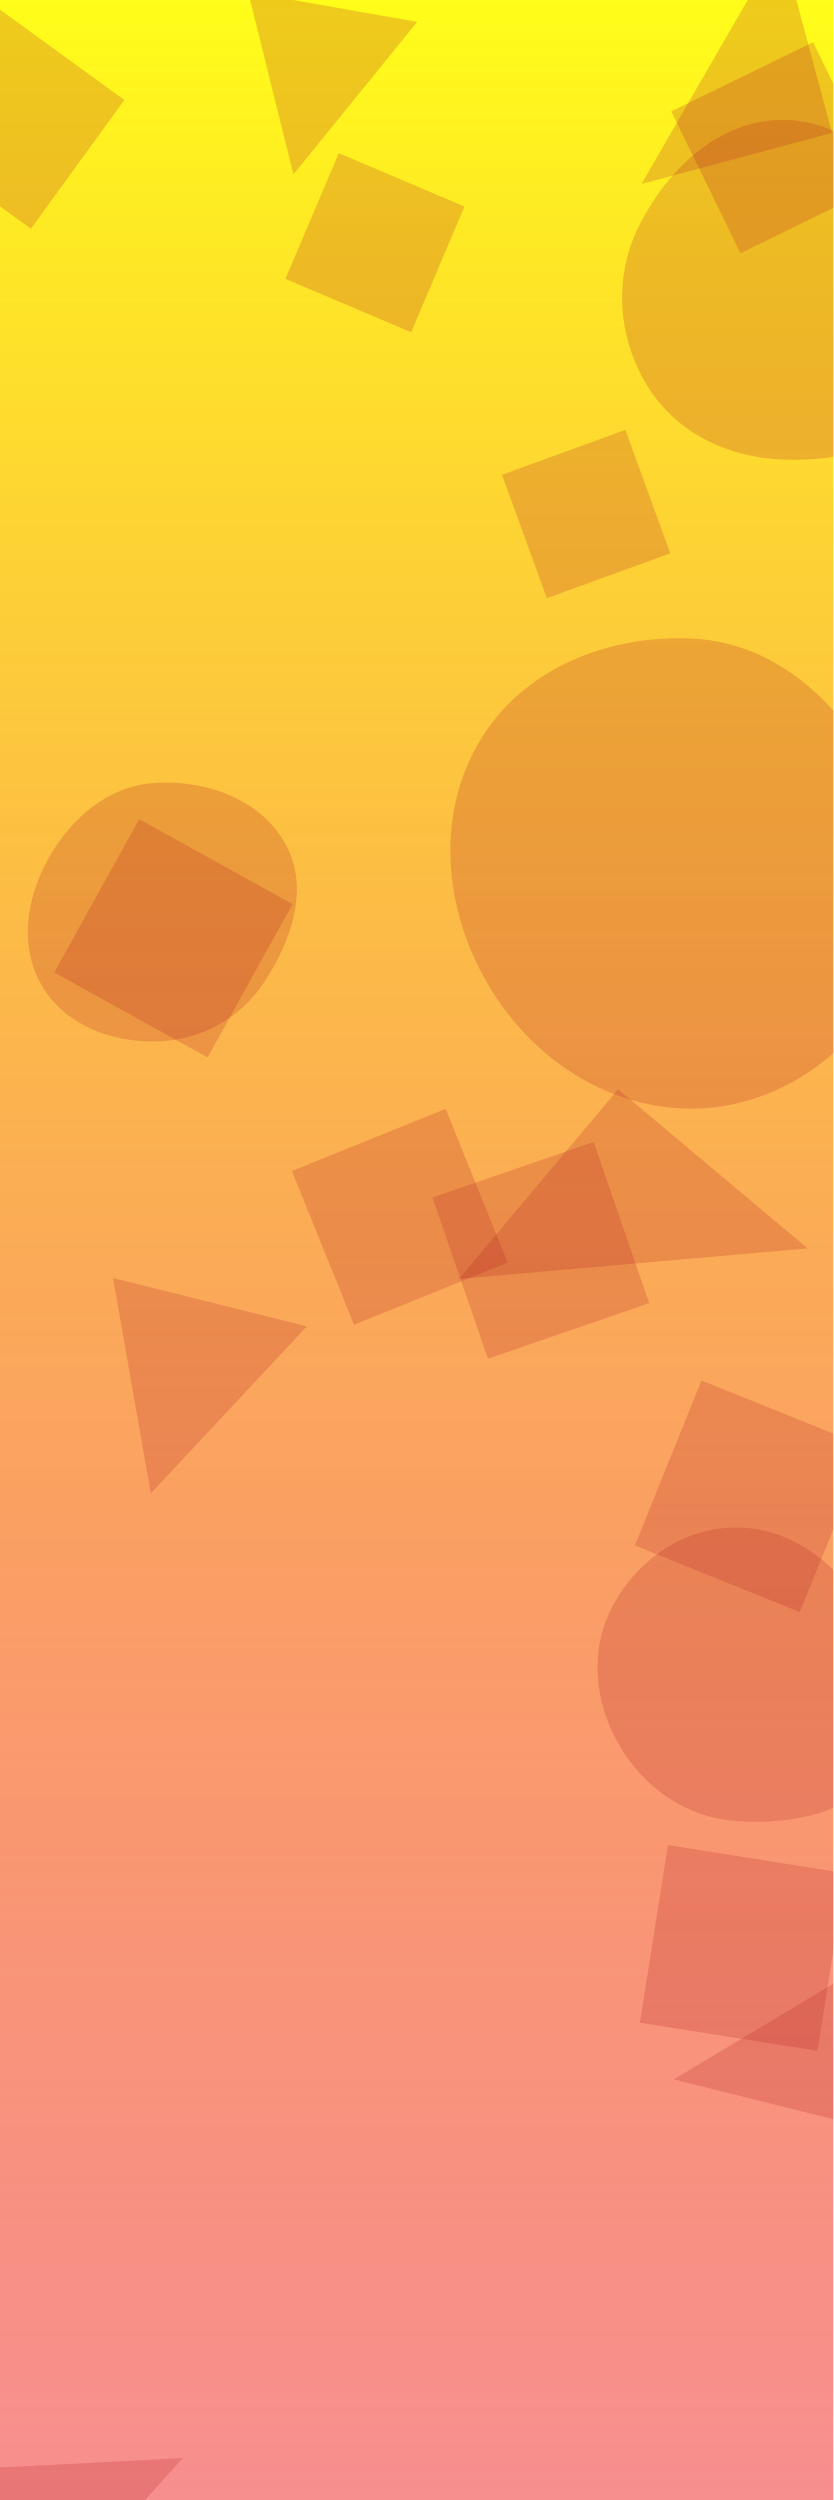
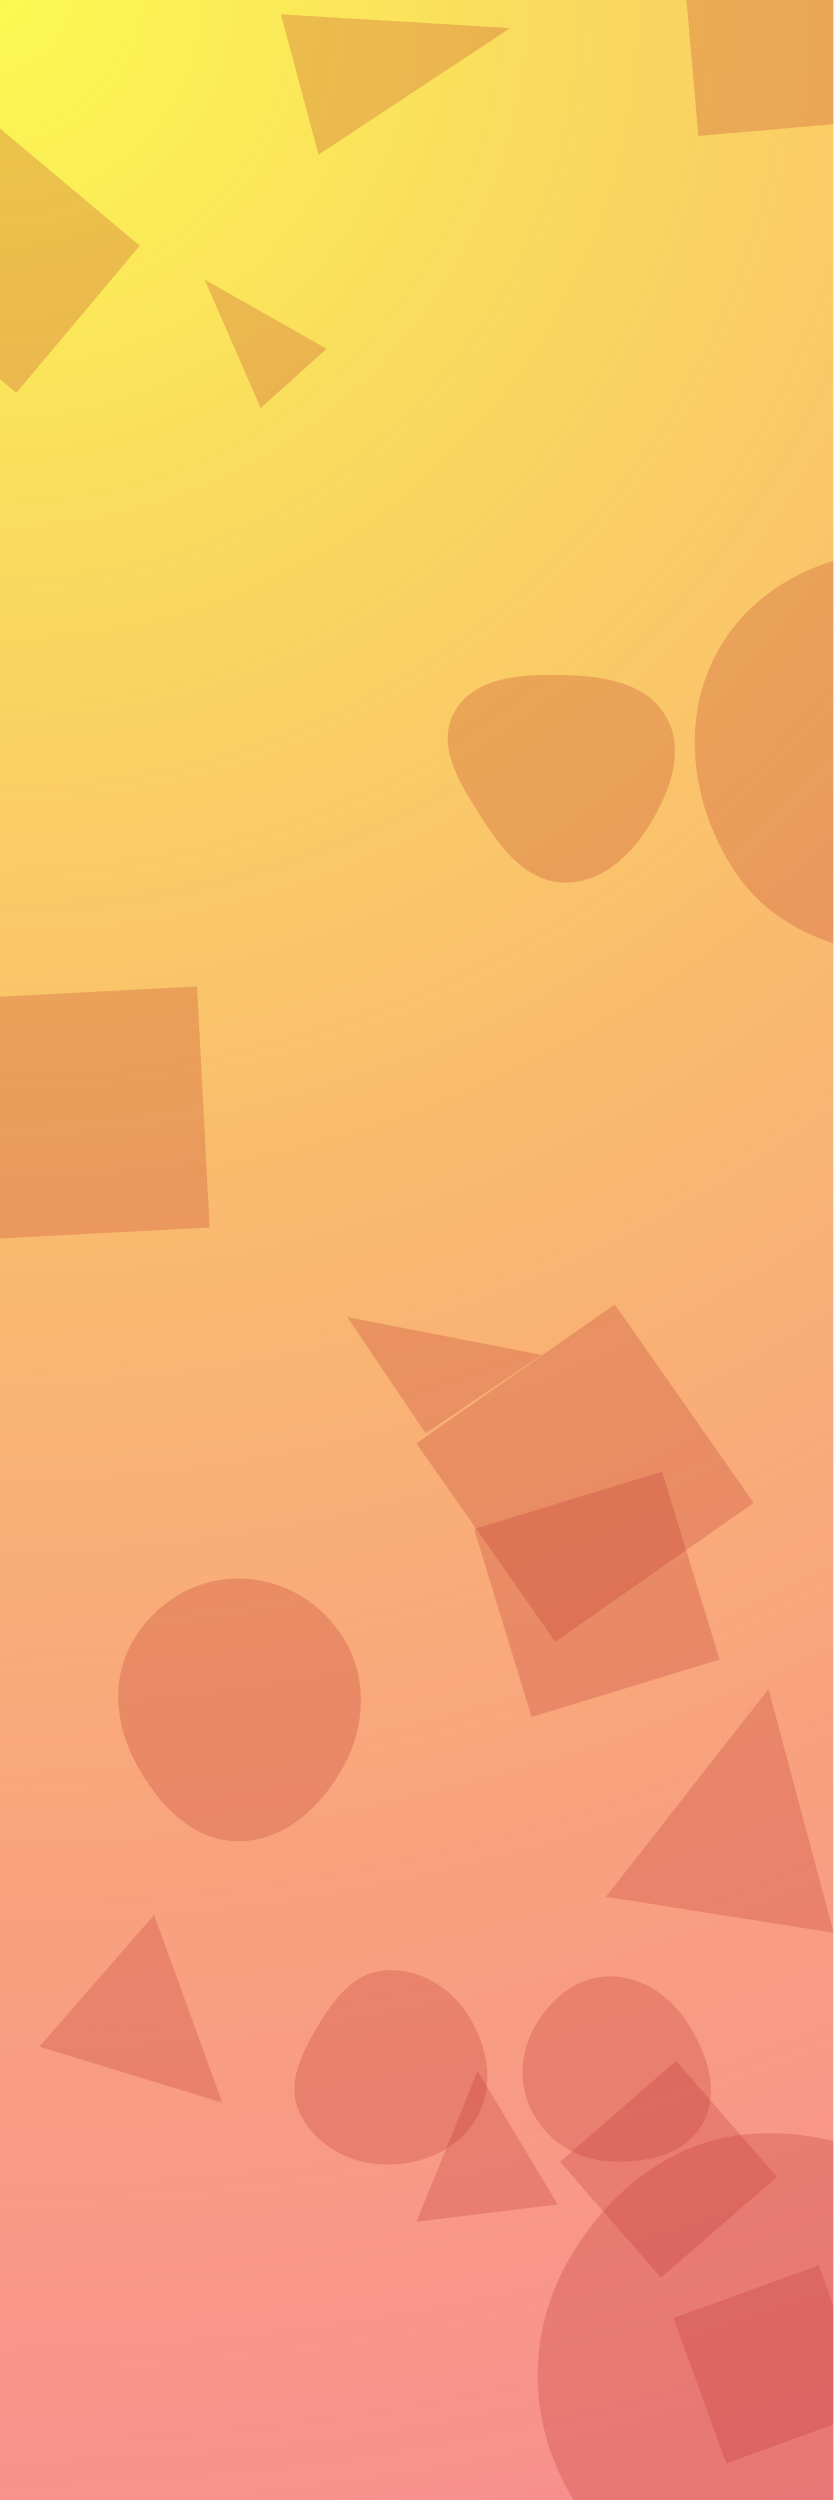
<svg xmlns="http://www.w3.org/2000/svg" version="1.1" width="2000" height="6000" preserveAspectRatio="none" viewBox="0 0 2000 6000">
-   <g mask="url(&quot;#SvgjsMask1338&quot;)" fill="none">
-     <rect width="2000" height="6000" x="0" y="0" fill="url(#SvgjsLinearGradient1339)" />
-     <path d="M498.163 2537.851L702.114 2169.915 334.178 1965.964 130.227 2333.9z" fill="rgba(180, 36, 36, 0.23)" class="triangle-float1" />
-     <path d="M362.002 3583.97L736.337 3183.312 271.258 3067.355z" fill="rgba(180, 36, 36, 0.23)" class="triangle-float1" />
-     <path d="M1069.51 2661.28L700.571 2810.341 849.632 3179.28 1218.571 3030.219z" fill="rgba(180, 36, 36, 0.23)" class="triangle-float3" />
-     <path d="M1535.68 4854.49L1961.912 4921.998 2029.421 4495.766 1603.188 4428.257z" fill="rgba(180, 36, 36, 0.23)" class="triangle-float2" />
-     <path d="M1483.356 2614.278L1101.461 3069.403 1938.481 2996.173z" fill="rgba(180, 36, 36, 0.23)" class="triangle-float2" />
-     <path d="M95.977 6280.064L438.959 5899.143-284.944 5937.081z" fill="rgba(180, 36, 36, 0.23)" class="triangle-float3" />
-     <path d="M74.179 548.878L298.58 240.015-10.282 15.614-234.683 324.476z" fill="rgba(180, 36, 36, 0.23)" class="triangle-float1" />
-     <path d="M1919.633 3869.12L2079.638 3473.095 1683.613 3313.09 1523.608 3709.116z" fill="rgba(180, 36, 36, 0.23)" class="triangle-float2" />
-     <path d="M685.02 669.296L986.742 797.369 1114.815 495.647 813.093 367.574z" fill="rgba(180, 36, 36, 0.23)" class="triangle-float2" />
-     <path d="M704.309 418.583L1001.33 52.507 595.498-19.053z" fill="rgba(180, 36, 36, 0.23)" class="triangle-float1" />
-     <path d="M1764.685,4370.219C1903.347,4380.361,2058.647,4350.965,2127.847,4230.378C2196.846,4110.139,2139.633,3964.121,2064.631,3847.532C1996.849,3742.166,1889.967,3664.995,1764.685,3665.852C1640.773,3666.7,1530.987,3742.743,1471.766,3851.59C1415.108,3955.727,1424.893,4079.999,1483.194,4183.225C1542.569,4288.351,1644.272,4361.411,1764.685,4370.219" fill="rgba(180, 36, 36, 0.23)" class="triangle-float1" />
-     <path d="M1665.222,2660.636C1868.443,2658.067,2047.6,2528.146,2139.854,2347.053C2224.398,2181.095,2183.094,1989.094,2089.296,1828.185C1996.314,1668.675,1849.578,1542.926,1665.222,1532.828C1462.578,1521.728,1256.664,1602.832,1152.25,1776.86C1045.142,1955.378,1064.83,2179.271,1169.338,2359.323C1273.404,2538.613,1457.936,2663.257,1665.222,2660.636" fill="rgba(180, 36, 36, 0.23)" class="triangle-float2" />
-     <path d="M2099.149 4701.085L1617.33 4990.591 2388.655 5182.904z" fill="rgba(180, 36, 36, 0.23)" class="triangle-float2" />
-     <path d="M373.813,2499.495C479.534,2497.953,575.286,2445.967,633.629,2357.789C699.566,2258.134,743.113,2132.5,686.132,2027.467C627.209,1918.855,497.186,1871.962,373.813,1878.874C261.771,1885.151,171.69,1961.519,116.747,2059.367C63.112,2154.886,45.279,2270.972,100.529,2365.566C155.366,2459.454,265.096,2501.081,373.813,2499.495" fill="rgba(180, 36, 36, 0.23)" class="triangle-float1" />
-     <path d="M1608.718 1327.916L1500.914 1031.728 1204.727 1139.532 1312.53 1435.719z" fill="rgba(180, 36, 36, 0.23)" class="triangle-float1" />
-     <path d="M1777.057 607.682L2117.421 441.675 1951.414 101.311 1611.05 267.317z" fill="rgba(180, 36, 36, 0.23)" class="triangle-float2" />
-     <path d="M1996.822 319.019L1874.299-138.244 1539.559 441.543z" fill="rgba(180, 36, 36, 0.23)" class="triangle-float3" />
-     <path d="M1424.798 2740.611L1037.762 2873.878 1171.029 3260.913 1558.065 3127.646z" fill="rgba(180, 36, 36, 0.23)" class="triangle-float1" />
-     <path d="M1878.938,1102.896C2021.972,1108.136,2174.99,1072.549,2249.343,950.247C2325.984,824.181,2294.249,666.956,2222.252,538.181C2148.163,405.664,2030.76,287.747,1878.938,287.736C1727.101,287.725,1604.743,402.982,1535.534,538.129C1472.516,661.187,1480.905,806.597,1552.734,924.728C1621.725,1038.191,1746.235,1098.035,1878.938,1102.896" fill="rgba(180, 36, 36, 0.23)" class="triangle-float2" />
+   <g mask="url(&quot;#SvgjsMask1174&quot;)" fill="none">
+     <rect width="2000" height="6000" x="0" y="0" fill="url(#SvgjsRadialGradient1175)" />
+     <path d="M-75.396 2976.211L503.185 2945.889 472.863 2367.308-105.718 2397.63z" fill="rgba(180, 36, 36, 0.23)" class="triangle-float1" />
+     <path d="M1844.416 4053.737L1454.225 4552.179 2000.757 4638.742z" fill="rgba(180, 36, 36, 0.23)" class="triangle-float1" />
+     <path d="M1459.444,5186.973C1545.422,5192.576,1640.732,5174.395,1684.434,5100.141C1728.565,5025.159,1699.041,4932.301,1652.651,4858.695C1609.768,4790.653,1539.849,4741.242,1459.444,4743.152C1381.908,4744.994,1318.485,4799.336,1281.505,4867.51C1246.364,4932.293,1244.227,5009.407,1280.09,5073.793C1316.959,5139.986,1383.836,5182.046,1459.444,5186.973" fill="rgba(180, 36, 36, 0.23)" class="triangle-float2" />
+     <path d="M1817.331,6296.953C2019.575,6296.682,2173.011,6138.75,2275.396,5964.337C2379.413,5787.144,2445.537,5574.35,2347.527,5393.764C2245.864,5206.448,2030.272,5111.465,1817.331,5120.34C1618.746,5128.616,1453.569,5260.421,1358.527,5434.982C1267.883,5601.465,1268.071,5798.234,1357.138,5965.566C1452.333,6144.412,1614.728,6297.224,1817.331,6296.953" fill="rgba(180, 36, 36, 0.23)" class="triangle-float2" />
+     <path d="M674.178 34.437L764.408 371.18 1224.407 67.464z" fill="rgba(180, 36, 36, 0.23)" class="triangle-float1" />
+     <path d="M924.349,5195.029C1013.3,5196.961,1102.083,5158.177,1145.494,5080.514C1188.028,5004.419,1170.621,4911.243,1124.232,4837.434C1080.969,4768.598,1005.488,4723.497,924.349,4728.65C850.398,4733.347,802.145,4796.729,764.083,4860.306C724.506,4926.414,685.967,5001.761,719.241,5071.255C756.202,5148.45,838.782,5193.17,924.349,5195.029" fill="rgba(180, 36, 36, 0.23)" class="triangle-float1" />
+     <path d="M-17.766 293.434L-314.123 646.618 39.061 942.975 335.418 589.791z" fill="rgba(180, 36, 36, 0.23)" class="triangle-float1" />
+     <path d="M1475.421 3130.627L999.193 3464.085 1332.652 3940.313 1808.879 3606.855z" fill="rgba(180, 36, 36, 0.23)" class="triangle-float2" />
+     <path d="M2092.023 5785.324L1965.054 5436.479 1616.21 5563.448 1743.179 5912.293z" fill="rgba(180, 36, 36, 0.23)" class="triangle-float2" />
+     <path d="M1146.217 4970.35L999.637 5332.154 1338.338 5290.566z" fill="rgba(180, 36, 36, 0.23)" class="triangle-float3" />
+     <path d="M2202.566,2295.577C2380.109,2296.942,2562.001,2243.876,2656.664,2093.669C2757.172,1934.188,2757.446,1728.804,2662.324,1566.053C2568.037,1404.731,2389.411,1318.656,2202.566,1316.722C2012.008,1314.749,1820.911,1391.098,1726.018,1556.36C1631.458,1721.042,1657.504,1927.173,1760.398,2086.78C1855.055,2233.611,2027.873,2294.234,2202.566,2295.577" fill="rgba(180, 36, 36, 0.23)" class="triangle-float1" />
+     <path d="M1622.663 4946.208L1344.239 5188.238 1586.269 5466.661 1864.693 5224.632z" fill="rgba(180, 36, 36, 0.23)" class="triangle-float3" />
+     <path d="M1021.524 3439.802L1300.24 3251.805 833.528 3161.086z" fill="rgba(180, 36, 36, 0.23)" class="triangle-float1" />
+     <path d="M1589.014 3531.711L1137.871 3669.639 1275.799 4120.781 1726.942 3982.853z" fill="rgba(180, 36, 36, 0.23)" class="triangle-float2" />
+     <path d="M533.369 5046.368L369.759 4595.515 94.697 4911.938z" fill="rgba(180, 36, 36, 0.23)" class="triangle-float3" />
+     <path d="M1676.06 326.342L2131.943 286.457 2092.059-169.426 1636.176-129.542z" fill="rgba(180, 36, 36, 0.23)" class="triangle-float3" />
+     <path d="M1353.587,2118.174C1441.874,2119.933,1512.276,2055.27,1558.581,1980.08C1607.836,1900.1,1645.138,1801.859,1598.652,1720.238C1551.848,1638.058,1448.14,1622.119,1353.587,1620.148C1254.214,1618.077,1137.626,1622.308,1090.165,1709.64C1043.718,1795.105,1109.558,1890.434,1162.27,1972.184C1208.862,2044.443,1267.626,2116.461,1353.587,2118.174" fill="rgba(180, 36, 36, 0.23)" class="triangle-float1" />
+     <path d="M625.648 979.431L783.746 837.079 491.169 671.108z" fill="rgba(180, 36, 36, 0.23)" class="triangle-float3" />
+     <path d="M569.689,4419.082C681.527,4420.591,771.731,4336.36,825.129,4238.082C875.898,4144.642,882.252,4032.935,829.74,3940.463C776.582,3846.854,677.336,3787.516,569.689,3788.263C463.28,3789.002,367.112,3850.798,315.817,3944.031C266.306,4034.022,277.503,4140.76,325.914,4231.348C377.725,4328.298,459.773,4417.599,569.689,4419.082" fill="rgba(180, 36, 36, 0.23)" class="triangle-float2" />
  </g>
  <defs>
-     <mask id="SvgjsMask1338">
+     <mask id="SvgjsMask1174">
      <rect width="2000" height="6000" fill="#ffffff" />
    </mask>
-     <linearGradient x1="50%" y1="0%" x2="50%" y2="100%" gradientUnits="userSpaceOnUse" id="SvgjsLinearGradient1339">
-       <stop stop-color="rgba(255, 253, 25, 1)" offset="0" />
+     <radialGradient cx="0%" cy="0%" r="6324.56" gradientUnits="userSpaceOnUse" id="SvgjsRadialGradient1175">
+       <stop stop-color="rgba(255, 253, 25, 0.74)" offset="0" />
      <stop stop-color="rgba(255, 42, 42, 0.49)" offset="1" />
-     </linearGradient>
+     </radialGradient>
    <style>
            @keyframes float1 {
                0%{transform: translate(0, 0)}
                50%{transform: translate(-10px, 0)}
                100%{transform: translate(0, 0)}
            }

            .triangle-float1 {
                animation: float1 5s infinite;
            }

            @keyframes float2 {
                0%{transform: translate(0, 0)}
                50%{transform: translate(-5px, -5px)}
                100%{transform: translate(0, 0)}
            }

            .triangle-float2 {
                animation: float2 4s infinite;
            }

            @keyframes float3 {
                0%{transform: translate(0, 0)}
                50%{transform: translate(0, -10px)}
                100%{transform: translate(0, 0)}
            }

            .triangle-float3 {
                animation: float3 6s infinite;
            }
        </style>
  </defs>
</svg>
